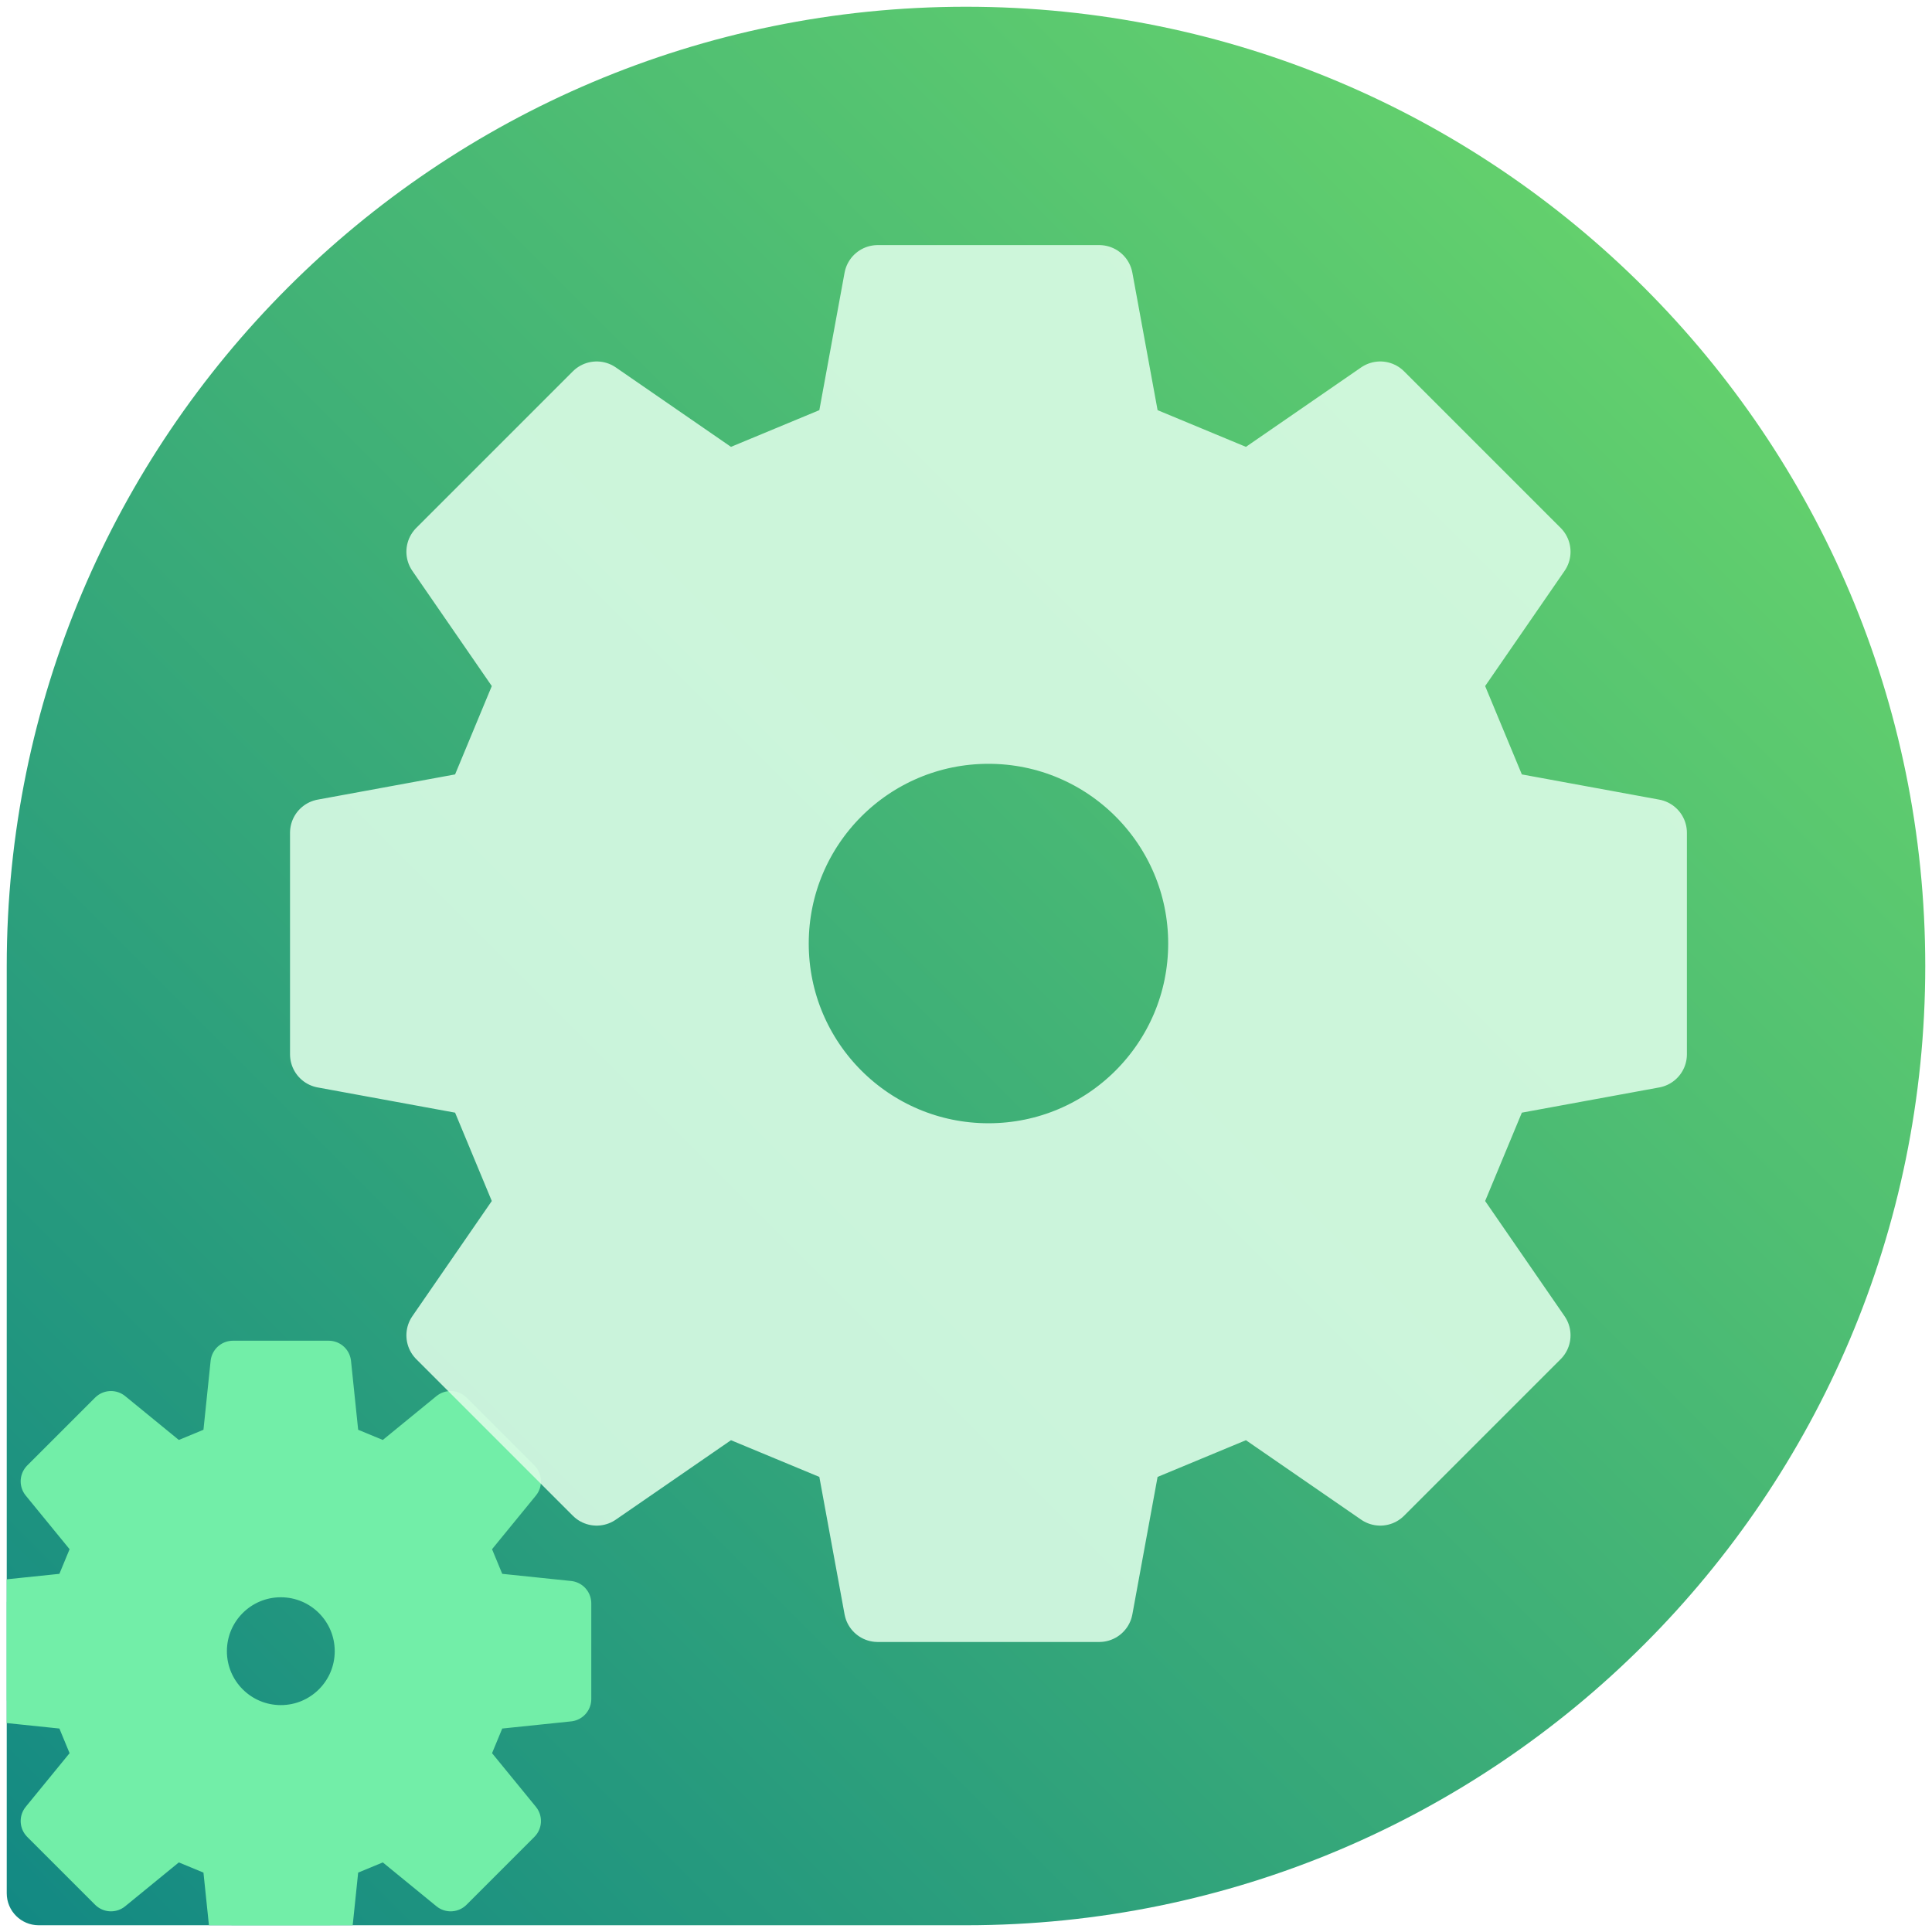
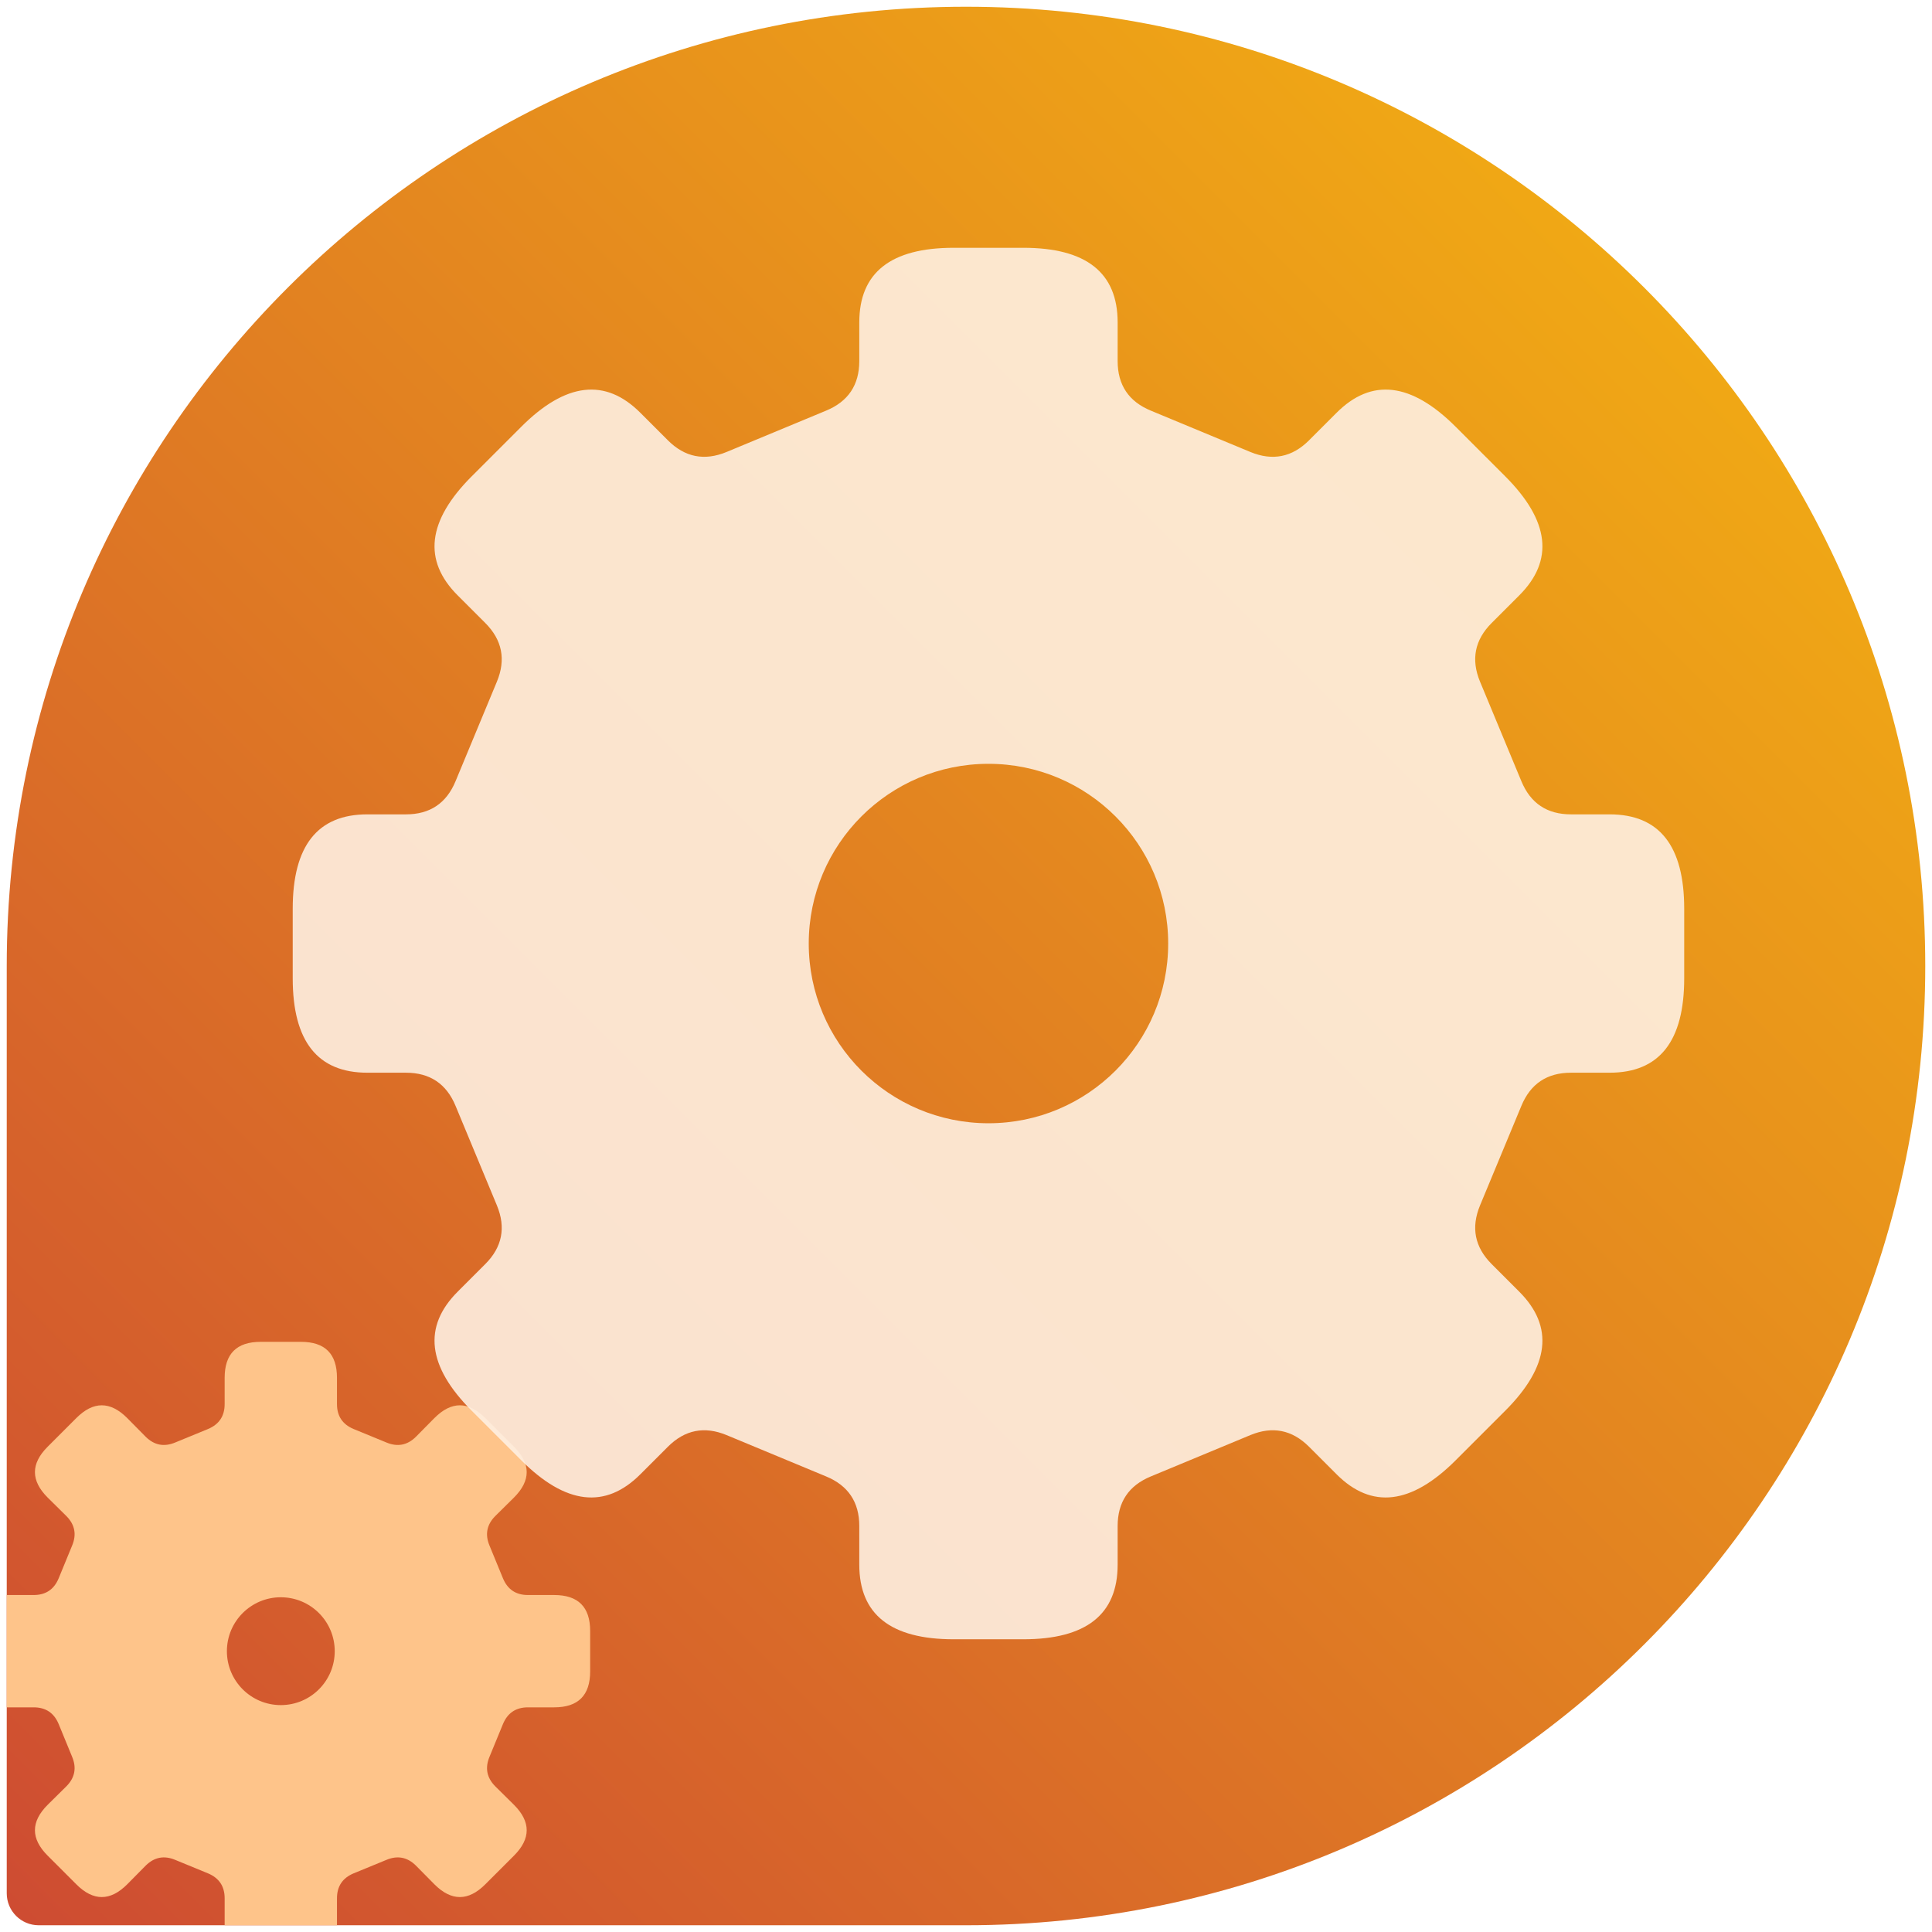
<svg xmlns="http://www.w3.org/2000/svg" width="86" height="86" viewBox="0 0 86 86">
  <defs>
    <linearGradient id="gF" gradientUnits="userSpaceOnUse" x1="0.717" y1="85.283" x2="73.194" y2="12.806">
-       <stop offset="0" stop-color="#138983" />
-       <stop offset="1" stop-color="#63D06D" />
+       <stop offset="0" stop-color="#CE4C32" />
+       <stop offset="1" stop-color="#F0A815" />
    </linearGradient>
  </defs>
  <path d="M43.000,0.300 H43.000 A42.700,42.700 0 0 1 85.700,43.000 V43.000 A42.700,42.700 0 0 1 43.000,85.700 H1.723 A1.423,1.423 0 0 1 0.300,84.277 V43.000 A42.700,42.700 0 0 1 43.000,0.300 Z" fill="url(#gF)" />
  <clipPath id="c1">
    <path d="M43.000,0.300 H43.000 A42.700,42.700 0 0 1 85.700,43.000 V43.000 A42.700,42.700 0 0 1 43.000,85.700 H1.723 A1.423,1.423 0 0 1 0.300,84.277 V43.000 A42.700,42.700 0 0 1 43.000,0.300 Z" />
  </clipPath>
  <g clip-path="url(#c1)">
-     <path d="M9.99 64.34L10.37 60.68L14.63 60.68L15.01 64.34L17.21 65.25L20.06 62.92L23.08 65.94L20.75 68.79L21.66 70.99L25.32 71.37L25.32 75.63L21.66 76.01L20.75 78.21L23.08 81.06L20.06 84.08L17.21 81.75L15.01 82.66L14.63 86.32L10.37 86.32L9.99 82.66L7.79 81.75L4.94 84.08L1.92 81.06L4.25 78.21L3.34 76.01L-0.32 75.63L-0.32 71.37L3.34 70.99L4.25 68.79L1.92 65.94L4.94 62.92L7.79 65.25ZM15.9 73.5A3.4 3.4 0 1 0 9.1 73.5A3.4 3.4 0 1 0 15.9 73.5Z" fill="#72EEA8" fill-rule="evenodd" stroke="#72EEA8" stroke-width="2" stroke-linejoin="round" />
+     <path d="M9.26 63.61Q10.00 63.30 10.00 62.50L10.00 61.33Q10.00 59.73 11.60 59.73L13.40 59.73Q15.00 59.73 15.00 61.33L15.00 62.50Q15.00 63.30 15.74 63.61L17.20 64.21Q17.94 64.52 18.51 63.96L19.34 63.12Q20.47 61.99 21.60 63.12L22.88 64.40Q24.01 65.53 22.88 66.66L22.04 67.49Q21.48 68.06 21.79 68.80L22.39 70.26Q22.70 71.00 23.50 71.00L24.67 71.00Q26.27 71.00 26.27 72.60L26.27 74.40Q26.27 76.00 24.67 76.00L23.50 76.00Q22.70 76.00 22.39 76.74L21.79 78.20Q21.48 78.94 22.04 79.51L22.88 80.34Q24.01 81.47 22.88 82.60L21.60 83.88Q20.47 85.01 19.34 83.88L18.51 83.04Q17.94 82.48 17.20 82.79L15.74 83.39Q15.00 83.70 15.00 84.50L15.00 85.67Q15.00 87.27 13.40 87.27L11.60 87.27Q10.00 87.27 10.00 85.67L10.00 84.50Q10.00 83.70 9.26 83.39L7.80 82.79Q7.06 82.48 6.49 83.04L5.66 83.88Q4.53 85.01 3.40 83.88L2.12 82.60Q0.99 81.47 2.12 80.34L2.96 79.51Q3.52 78.94 3.21 78.20L2.61 76.74Q2.30 76.00 1.50 76.00L0.33 76.00Q-1.27 76.00 -1.27 74.40L-1.27 72.60Q-1.27 71.00 0.33 71.00L1.50 71.00Q2.30 71.00 2.61 70.26L3.21 68.80Q3.52 68.06 2.96 67.49L2.12 66.66Q0.99 65.53 2.12 64.40L3.40 63.12Q4.53 61.99 5.66 63.12L6.49 63.96Q7.06 64.52 7.80 64.21ZM14.9 73.5A2.4 2.4 0 1 0 10.1 73.5A2.4 2.4 0 1 0 14.9 73.5Z" fill="#FEC48A" fill-rule="evenodd" />
  </g>
  <g opacity="0.9">
-     <path d="M37.80 19.33L39.07 12.41L48.93 12.41L50.20 19.33L55.64 21.59L61.44 17.59L68.41 24.56L64.41 30.36L66.67 35.80L73.59 37.07L73.59 46.93L66.67 48.20L64.41 53.64L68.41 59.44L61.44 66.41L55.64 62.41L50.20 64.67L48.93 71.59L39.07 71.59L37.80 64.67L32.36 62.41L26.56 66.41L19.59 59.44L23.59 53.64L21.33 48.20L14.41 46.93L14.41 37.07L21.33 35.80L23.59 30.36L19.59 24.56L26.56 17.59L32.36 21.59ZM53.5 42.0A9.5 9.5 0 1 0 34.5 42.0A9.5 9.5 0 1 0 53.5 42.0Z" fill="#DAFCE6" fill-rule="evenodd" stroke="#DAFCE6" stroke-width="3" stroke-linejoin="round" />
+     <path d="M36.77 18.28Q38.25 17.67 38.25 16.07L38.25 14.35Q38.25 11.03 42.45 11.03L45.55 11.03Q49.75 11.03 49.75 14.35L49.75 16.07Q49.75 17.67 51.23 18.28L55.66 20.12Q57.14 20.73 58.27 19.60L59.49 18.38Q61.83 16.03 64.80 19.00L67.00 21.20Q69.97 24.17 67.62 26.51L66.40 27.73Q65.27 28.86 65.88 30.34L67.72 34.77Q68.33 36.25 69.93 36.25L71.65 36.25Q74.97 36.25 74.97 40.45L74.97 43.55Q74.97 47.75 71.65 47.75L69.93 47.75Q68.33 47.75 67.72 49.23L65.88 53.66Q65.27 55.14 66.40 56.27L67.62 57.49Q69.97 59.83 67.00 62.80L64.80 65.00Q61.83 67.97 59.49 65.62L58.27 64.40Q57.14 63.27 55.66 63.88L51.23 65.72Q49.75 66.33 49.75 67.93L49.75 69.65Q49.75 72.97 45.55 72.97L42.45 72.97Q38.25 72.97 38.25 69.65L38.25 67.93Q38.25 66.33 36.77 65.72L32.34 63.88Q30.86 63.27 29.73 64.40L28.51 65.62Q26.17 67.97 23.20 65.00L21.00 62.80Q18.03 59.83 20.38 57.49L21.60 56.27Q22.73 55.14 22.12 53.66L20.28 49.23Q19.67 47.75 18.07 47.75L16.35 47.75Q13.03 47.75 13.03 43.55L13.03 40.45Q13.03 36.25 16.35 36.25L18.07 36.25Q19.67 36.25 20.28 34.77L22.12 30.34Q22.73 28.86 21.60 27.73L20.38 26.51Q18.03 24.17 21.00 21.20L23.20 19.00Q26.17 16.03 28.51 18.38L29.73 19.60Q30.86 20.73 32.34 20.12ZM52.0 42.0A8 8 0 1 0 36.0 42.0A8 8 0 1 0 52.0 42.0Z" fill="#FEEFE1" fill-rule="evenodd" />
  </g>
</svg>
